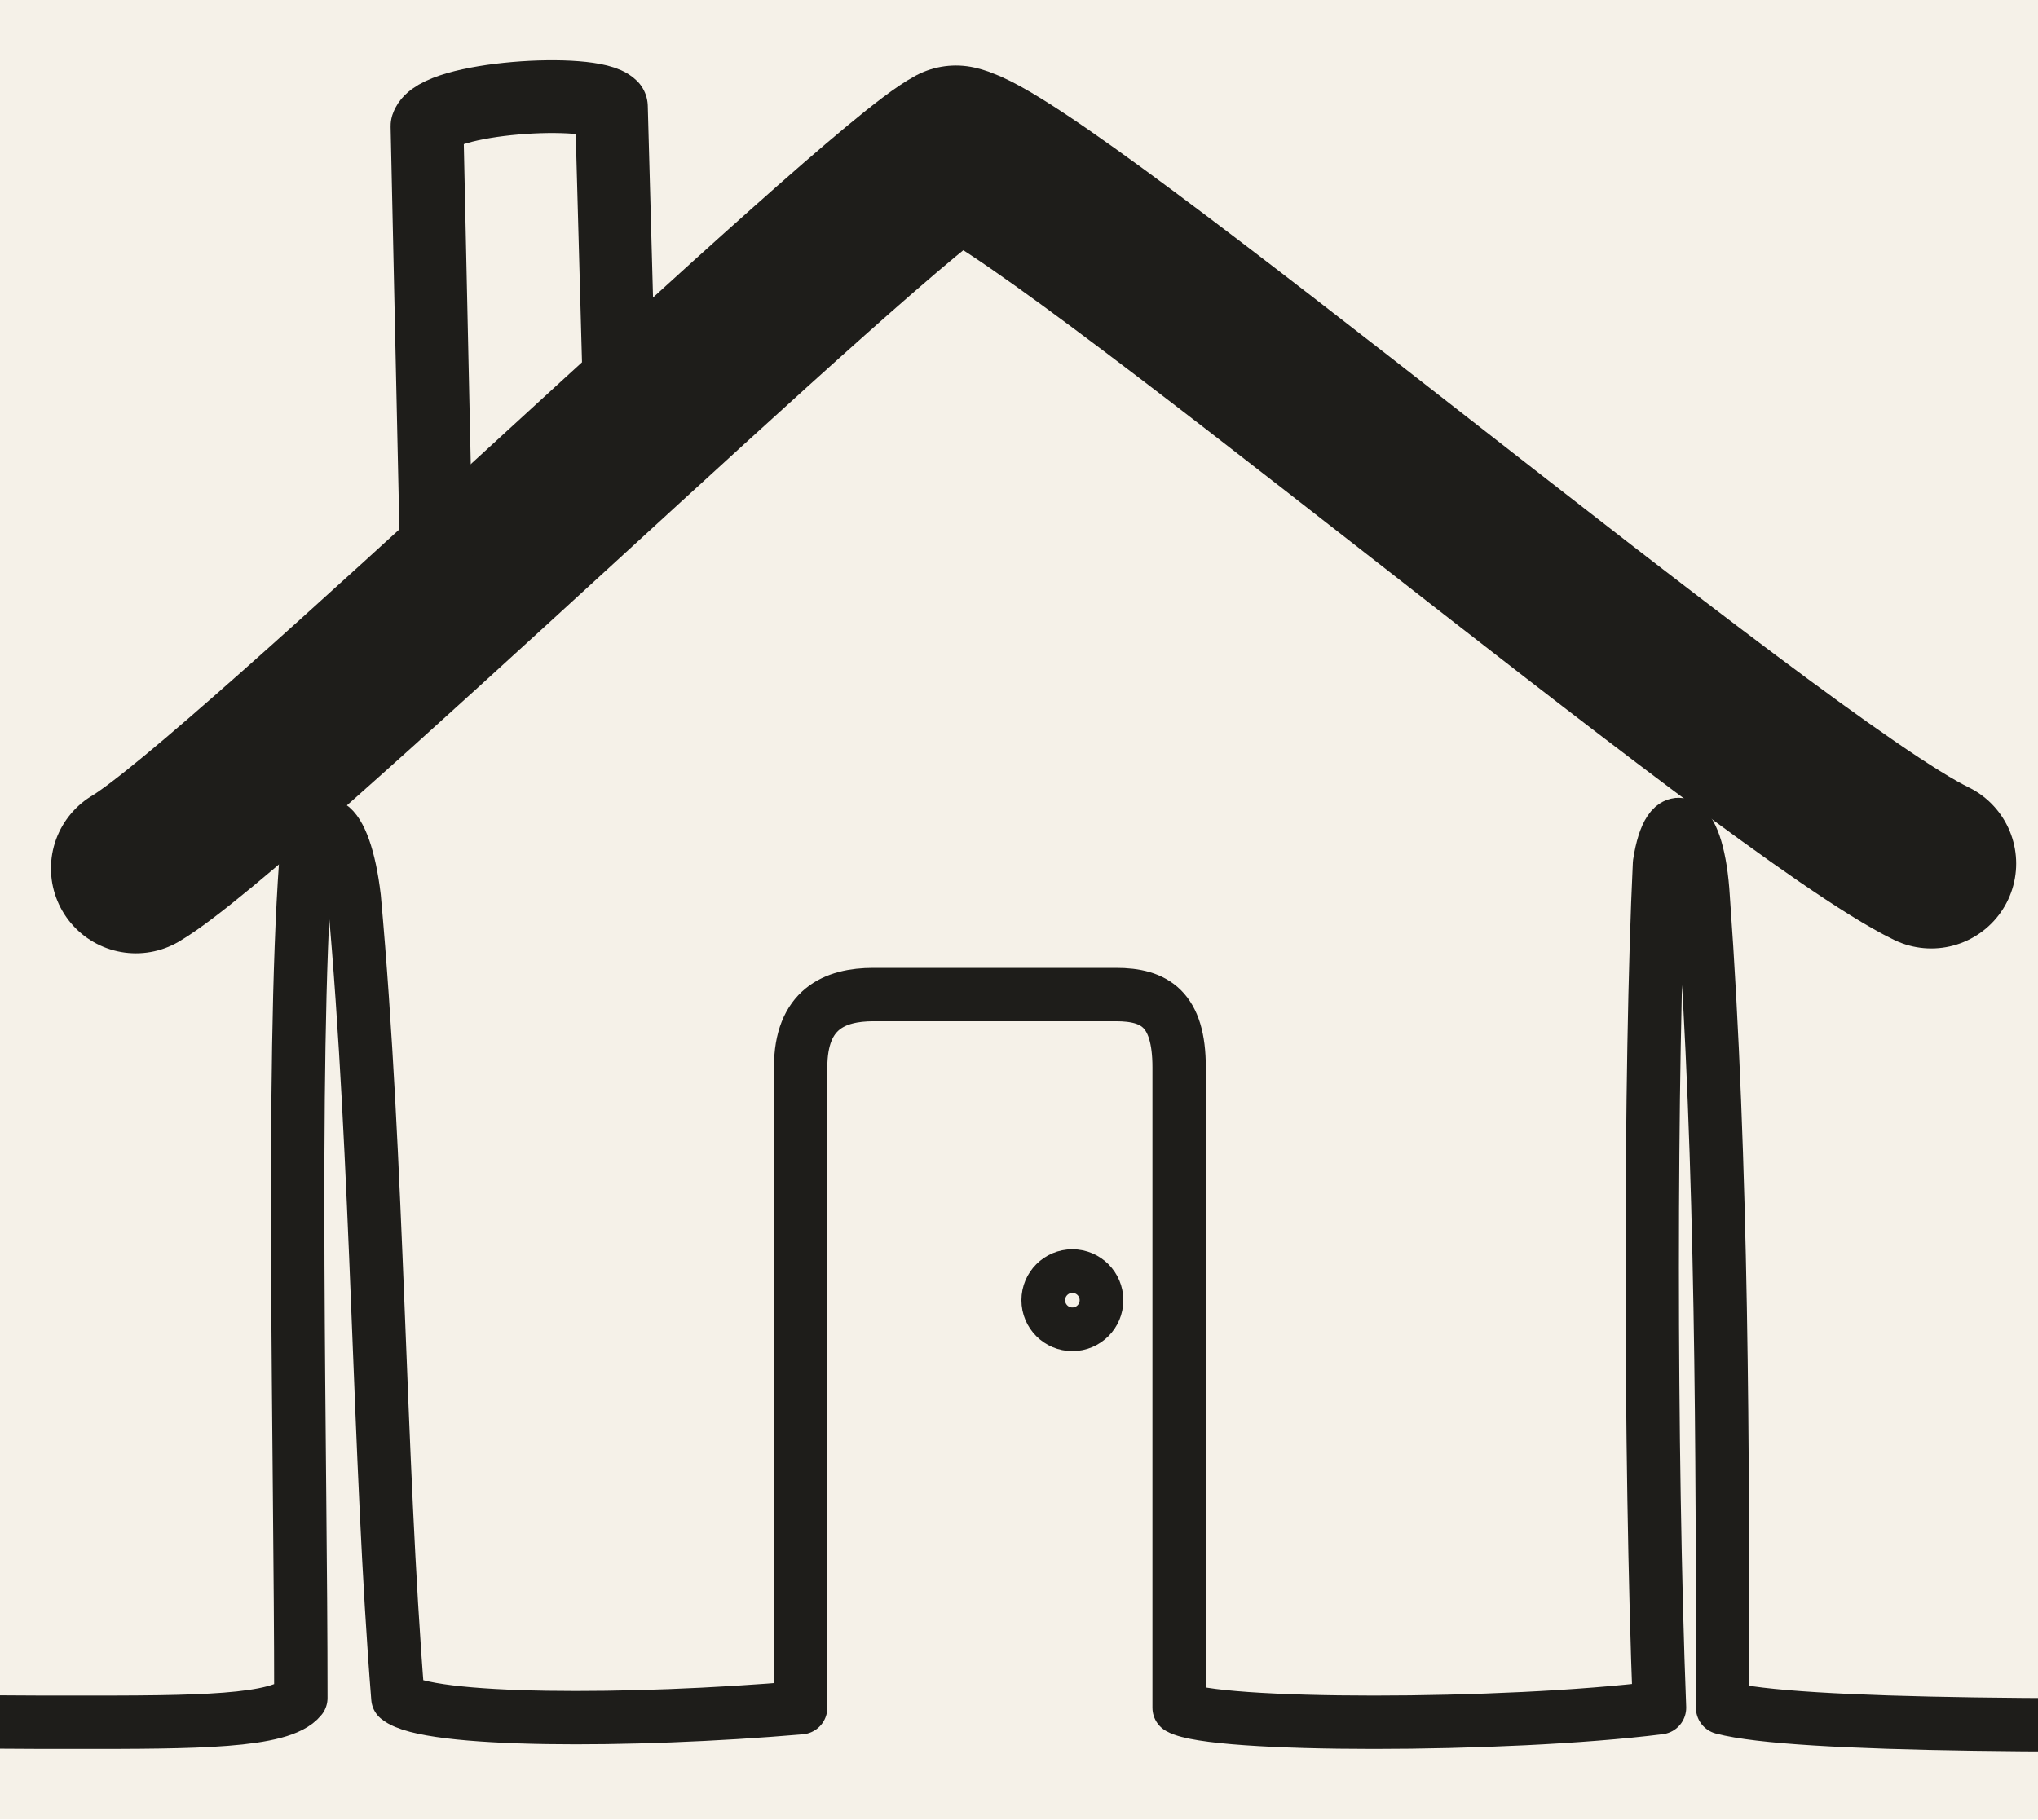
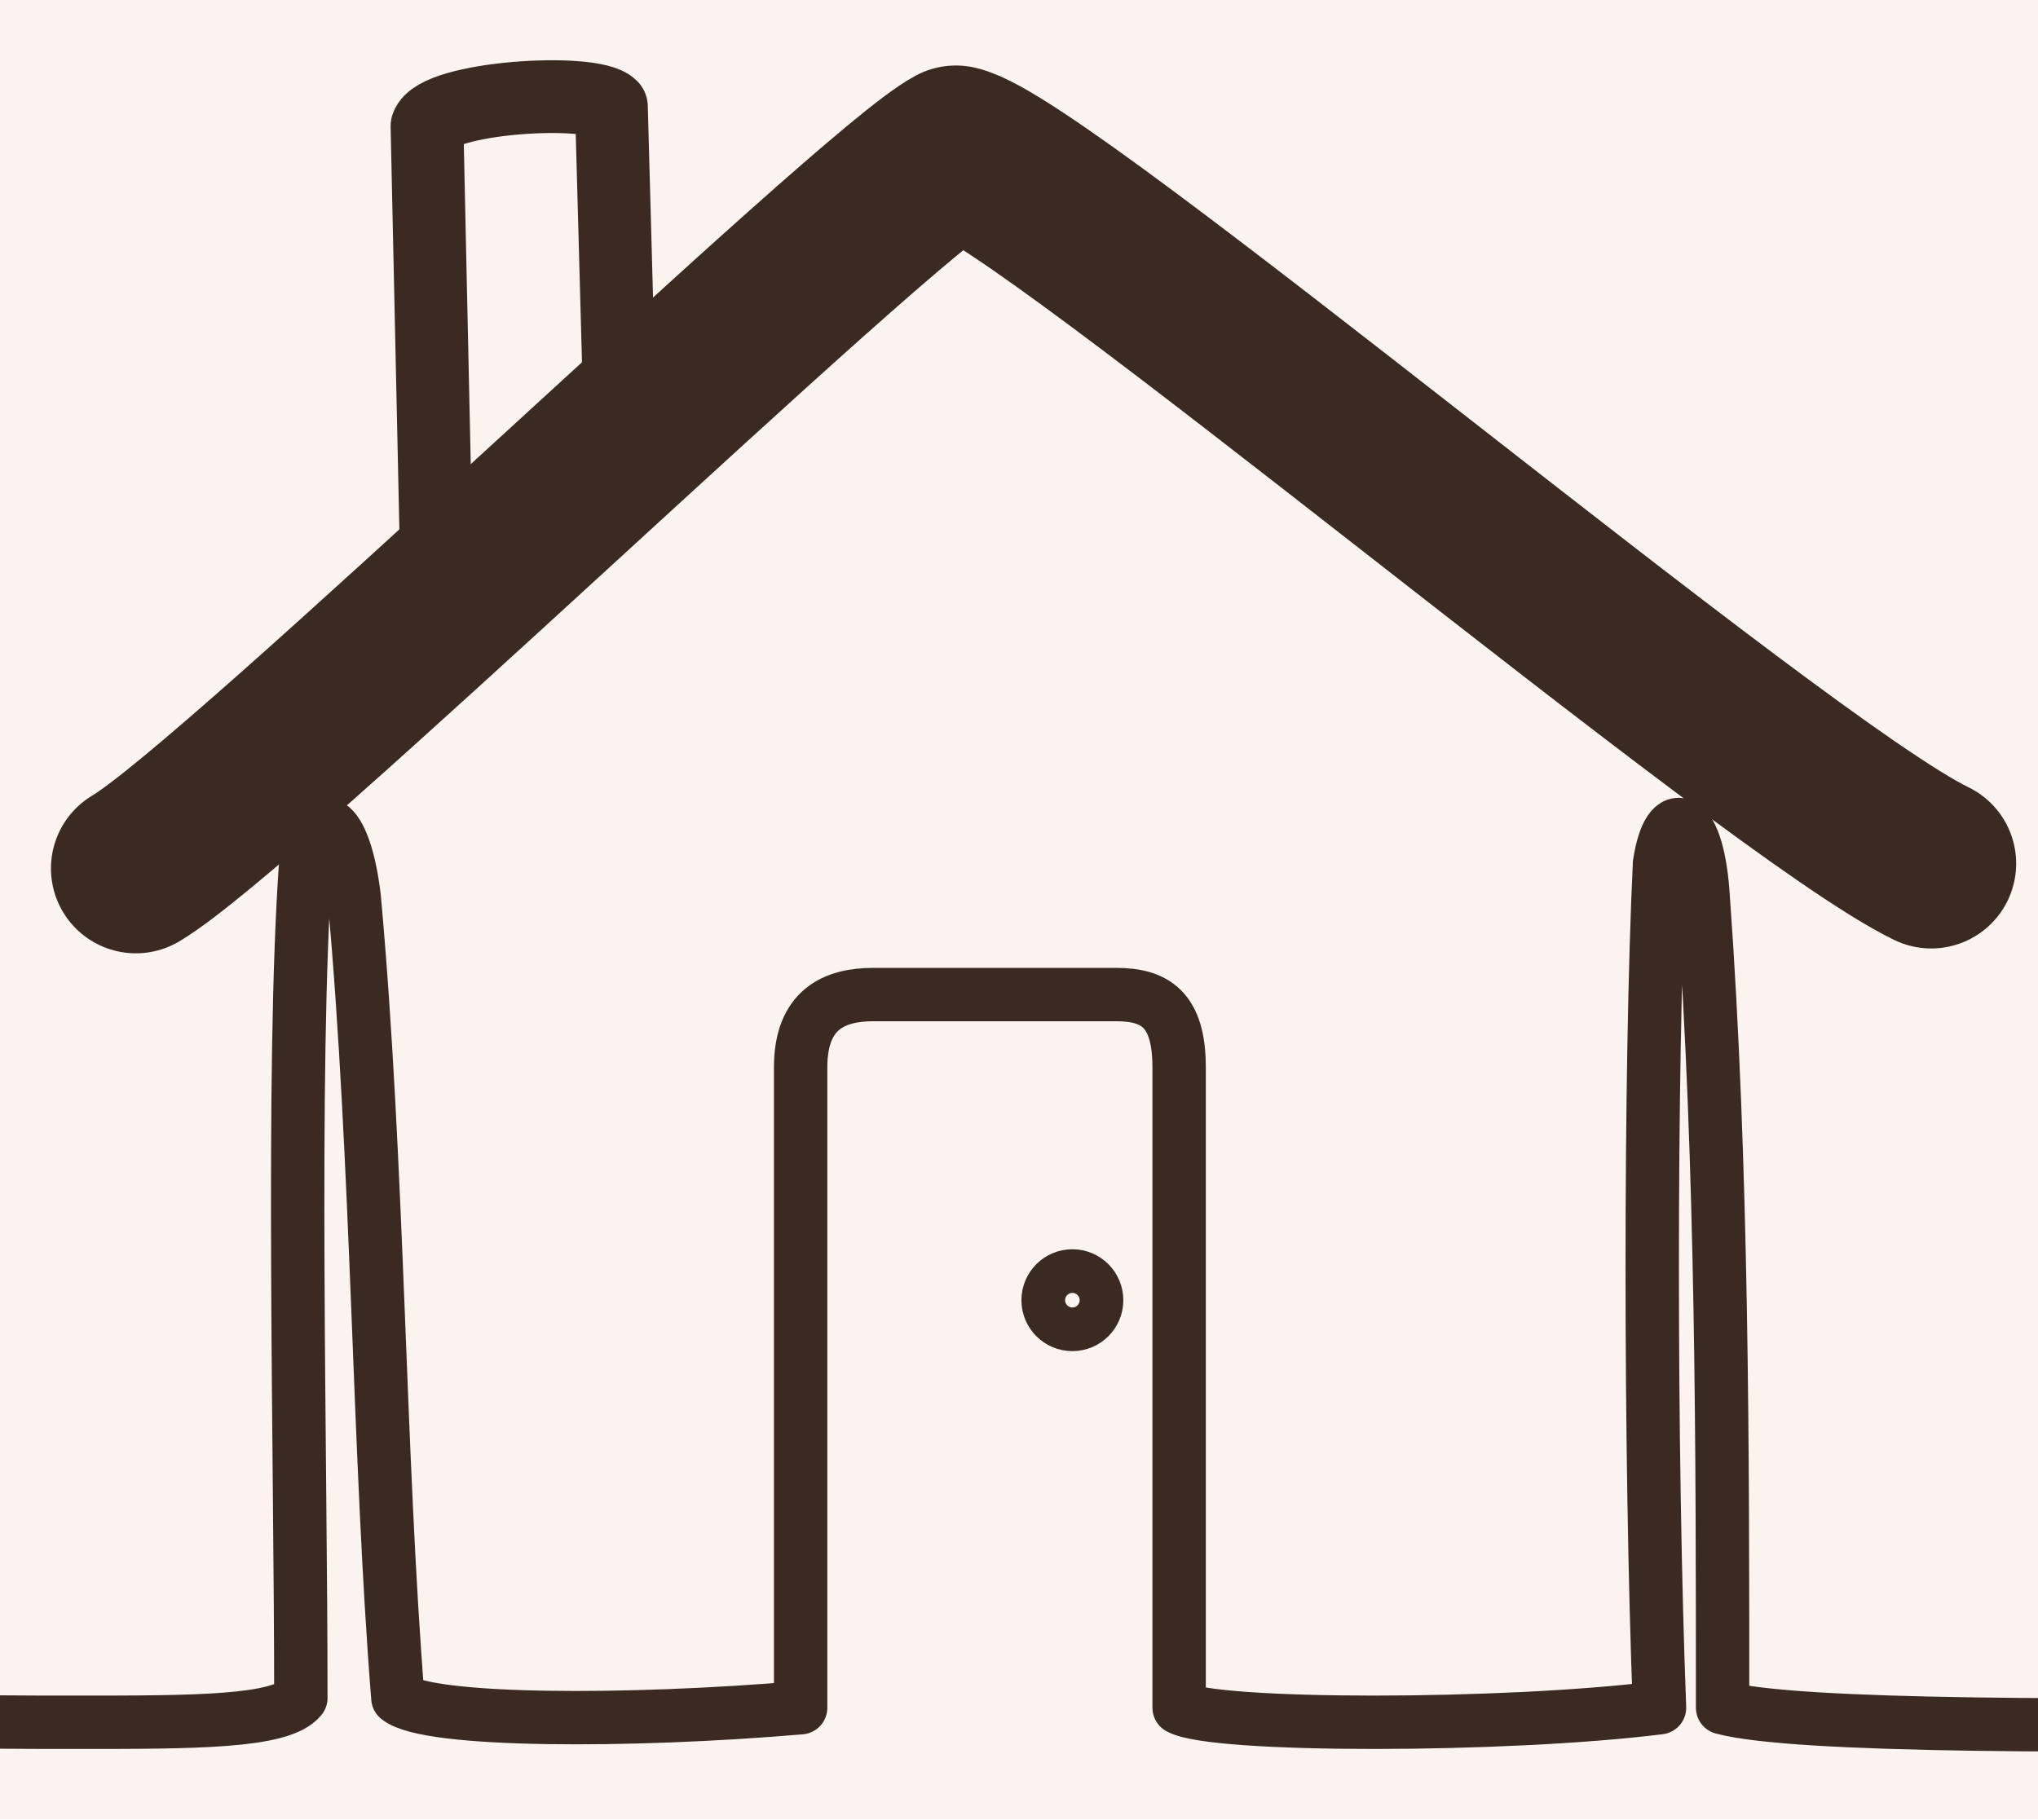
<svg xmlns="http://www.w3.org/2000/svg" viewBox="290 300 420 375">
-   <rect x="290" y="300" width="420" height="375" fill="#f5f1e8" />
-   <g color="#1e1d1a">
+   <rect x="290" y="300" width="420" height="375" fill="#fbf3f0" />
+   <g color="#3b2a21">
    <g fill="none" stroke="currentColor" stroke-linecap="round" stroke-linejoin="round">
      <path id="line" stroke-width="11" d="M 62 655 C 120 655 162 660 190 628 C 150 600 112 585 112 540 C 112 505 135 488 152 490 C 168 492 175 510 175 525 C 175 510 185 492 200 490 C 220 488 240 505 240 540 C 240 585 215 600 190 628 C 215 655 262 655 306 655 C 330 655 348 655 352 650 C 352 600 350 520 353 478 C 355 465 361 468 363 485 C 368 540 368 600 372 650 C 378 655 420 655 455 652 L 455 520 C 455 508 462 505 470 505 L 520 505 C 528 505 533 508 533 520 L 533 652 C 540 656 600 656 632 652 C 630 600 630 520 632 478 C 634 465 640 468 641 485 C 645 540 645 600 645 652 C 660 656 720 656 790 655" />
      <path id="roof" stroke-width="35" d="M 318 479 C 340 466 470 340 487 331 C 505 335 655 462 688 478" />
      <path id="chimney" stroke-width="15" d="M 380 418 L 378 326 C 380 320 412 318 416 322 L 418 395" />
      <circle id="knob" stroke-width="9" cx="511" cy="568" r="6" />
    </g>
  </g>
</svg>
